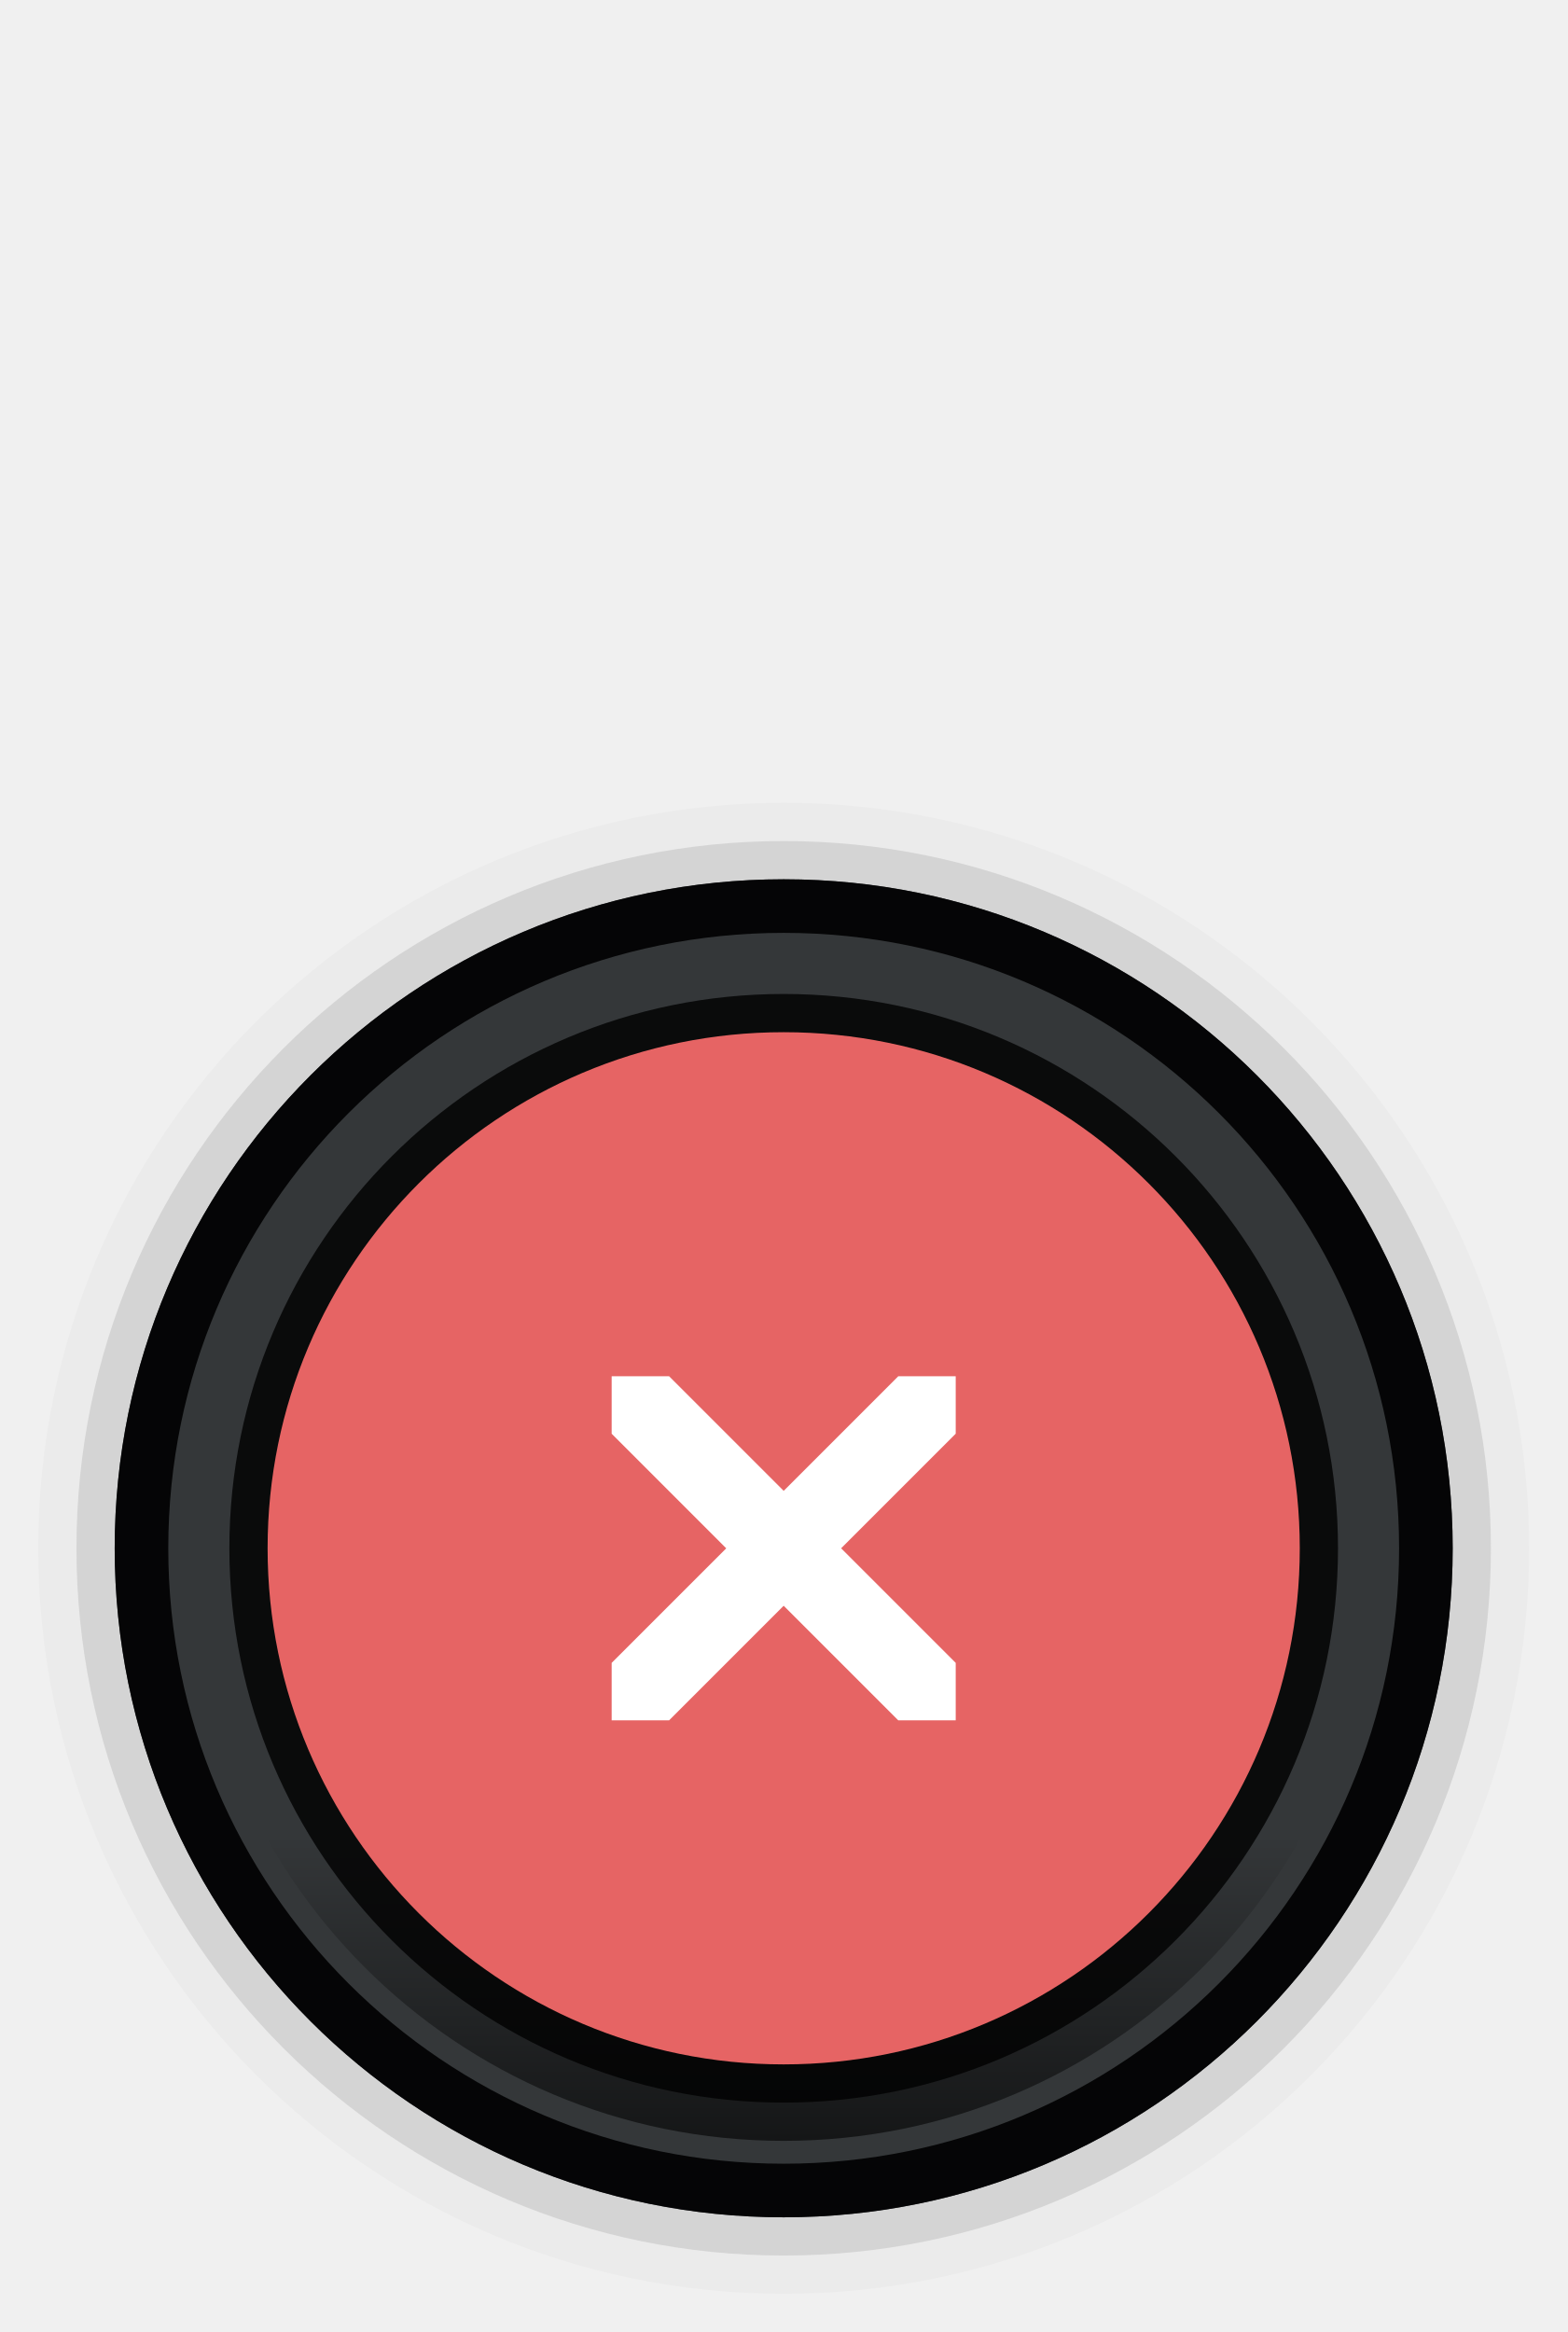
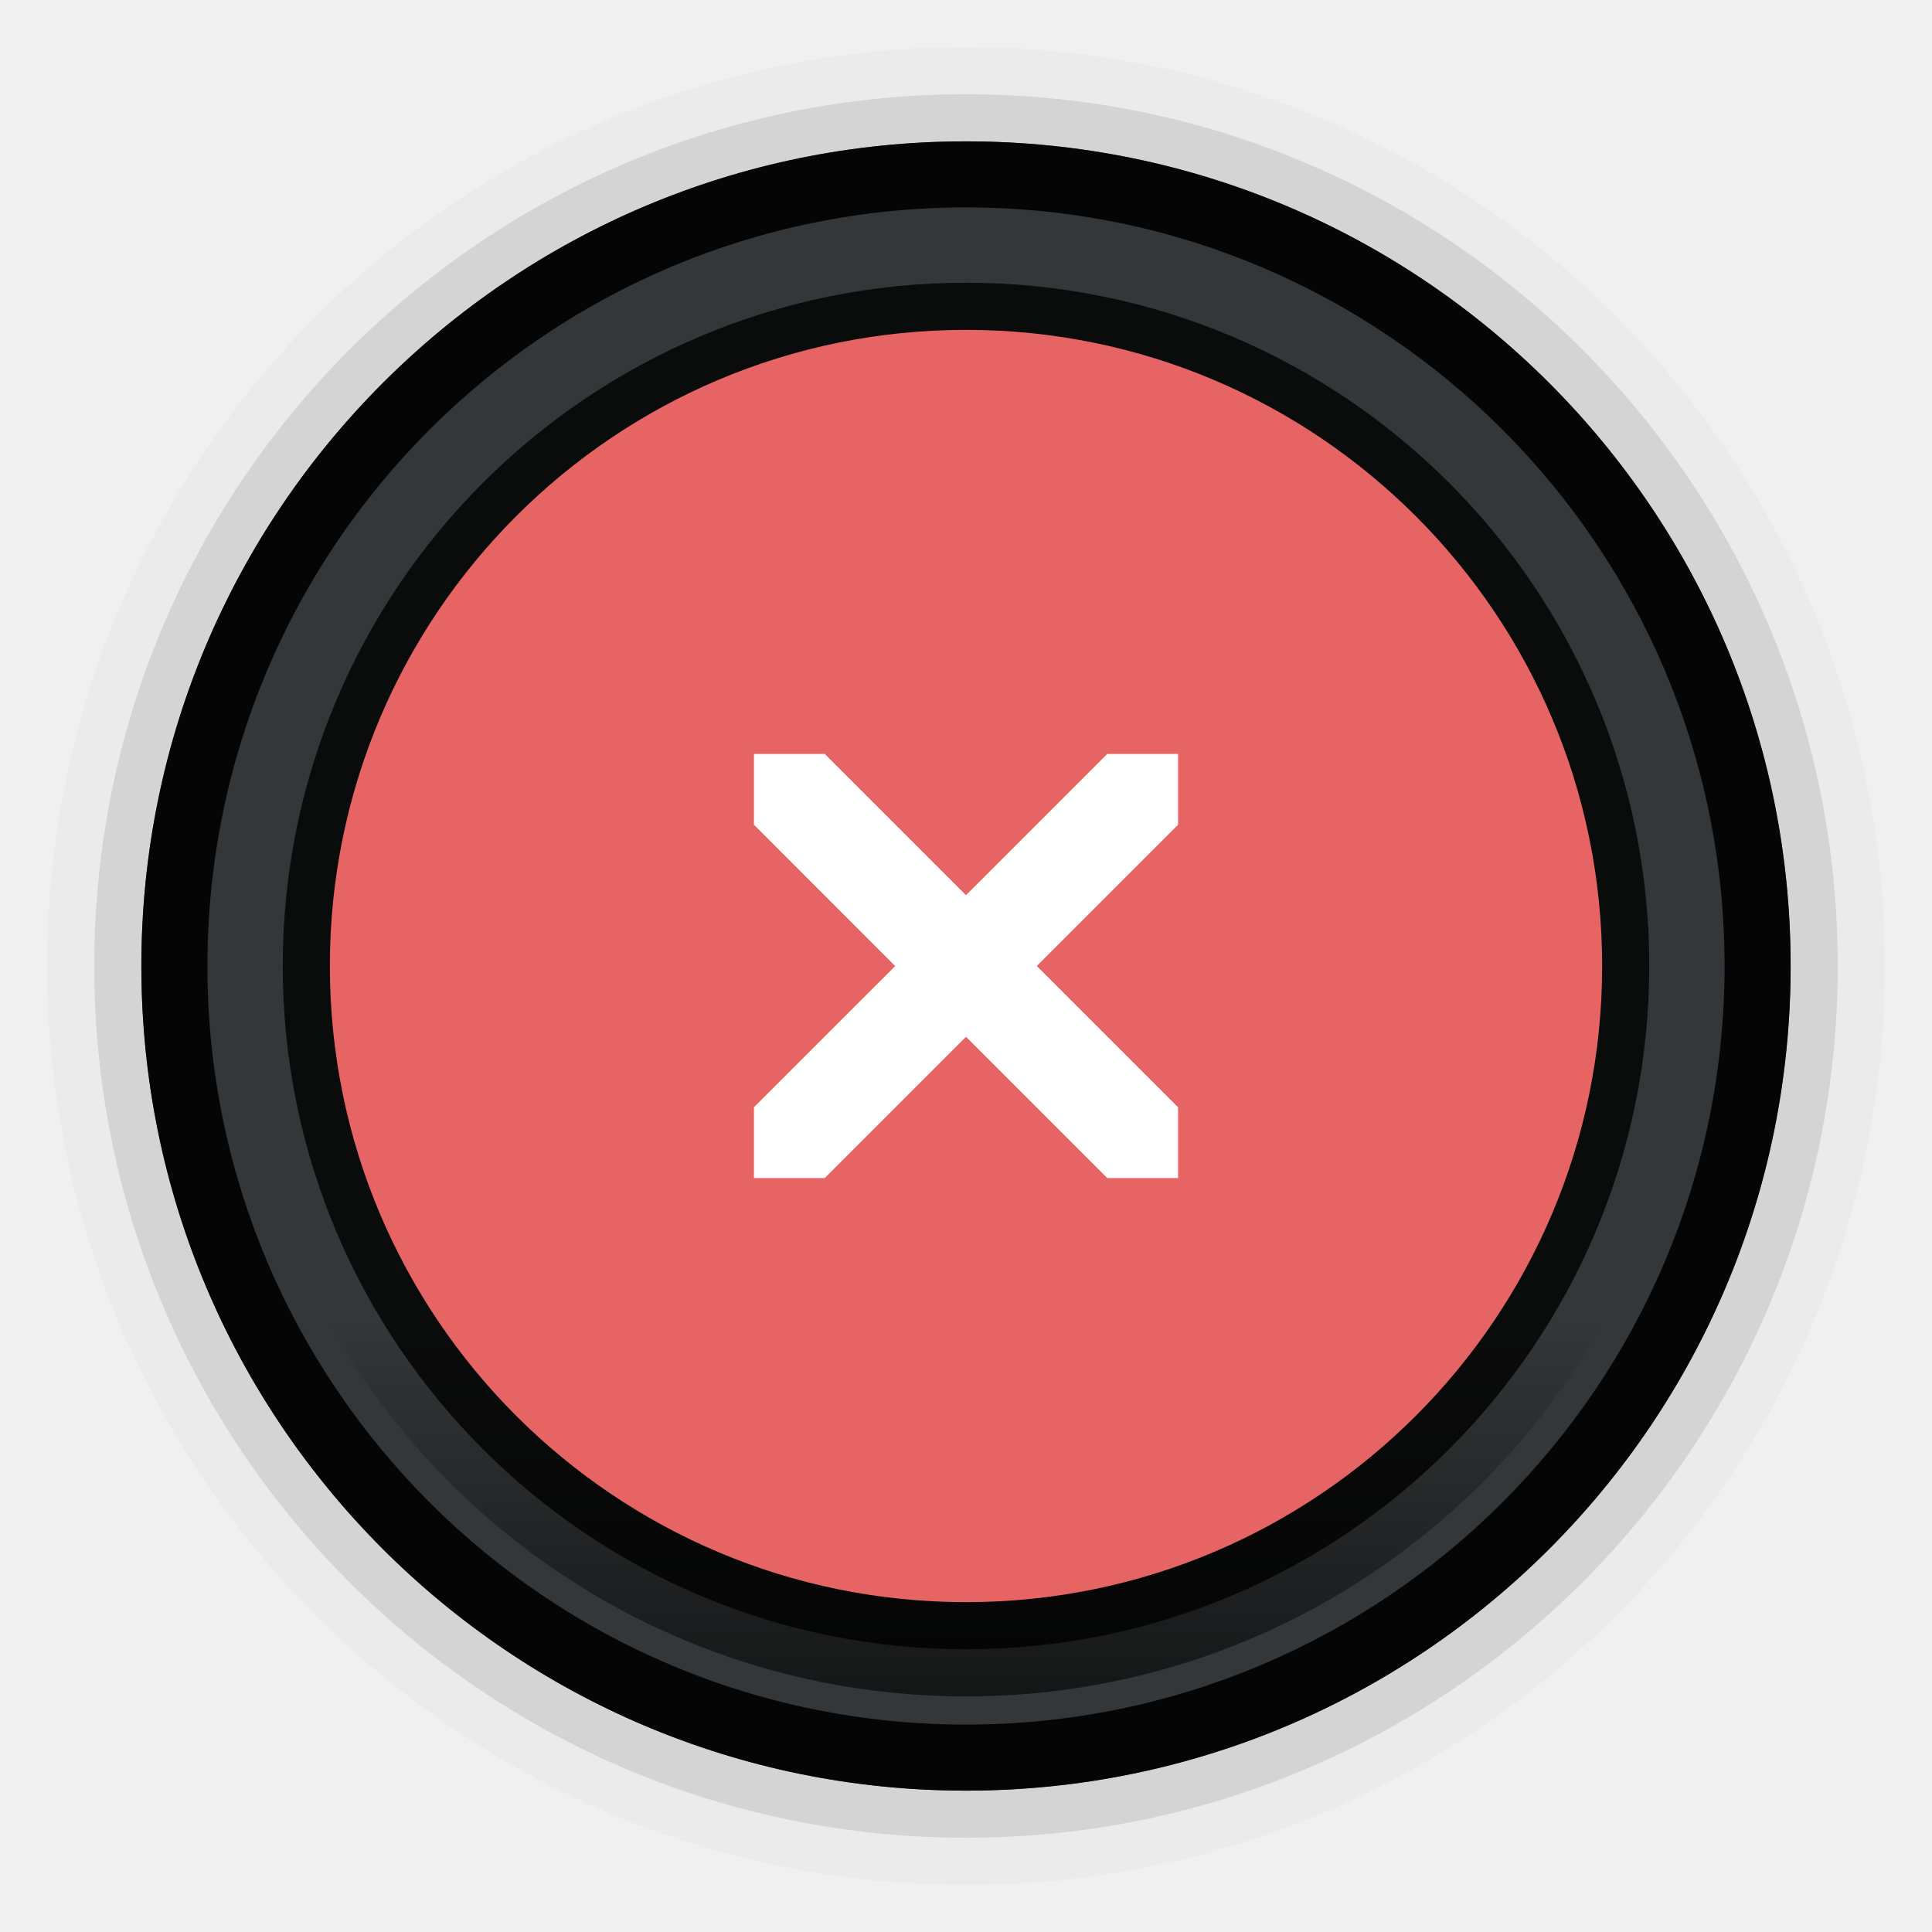
- <svg xmlns="http://www.w3.org/2000/svg" xmlns:xlink="http://www.w3.org/1999/xlink" width="41" height="61" id="svg11300" version="1.0" style="display:inline;enable-background:new">
+ <svg xmlns="http://www.w3.org/2000/svg" xmlns:xlink="http://www.w3.org/1999/xlink" width="41" height="41" id="svg11300" version="1.0" style="display:inline;enable-background:new">
  <defs id="defs3">
    <linearGradient id="linearGradient4006-3-3">
      <stop style="stop-color:#ffffff;stop-opacity:1;" offset="0" id="stop4008-3-1" />
      <stop style="stop-color:#ffffff;stop-opacity:0;" offset="1" id="stop4010-8-5" />
    </linearGradient>
    <linearGradient id="linearGradient3811-3">
      <stop id="stop3813-3" offset="0" style="stop-color:#ffffff;stop-opacity:1;" />
      <stop id="stop3815-9" offset="1" style="stop-color:#ffffff;stop-opacity:0;" />
    </linearGradient>
    <linearGradient gradientTransform="matrix(1.033333,0,0,1.033333,-299.1333,-1.199999)" xlink:href="#linearGradient5902" id="linearGradient5908" x1="4" y1="36.968" x2="11.742" y2="36.968" gradientUnits="userSpaceOnUse" />
    <linearGradient id="linearGradient5902">
      <stop style="stop-color:#000000;stop-opacity:1;" offset="0" id="stop5904" />
      <stop style="stop-color:#000000;stop-opacity:0;" offset="1" id="stop5906" />
    </linearGradient>
    <linearGradient id="linearGradient5235">
      <stop style="stop-color:#000000;stop-opacity:0;" offset="0" id="stop5237" />
      <stop id="stop5239" offset="0.35" style="stop-color:#000000;stop-opacity:0.784;" />
      <stop id="stop5241" offset="0.5" style="stop-color:#000000;stop-opacity:1;" />
      <stop style="stop-color:#000000;stop-opacity:0.784;" offset="0.65" id="stop5243" />
      <stop style="stop-color:#000000;stop-opacity:0;" offset="1" id="stop5245" />
    </linearGradient>
  </defs>
-   <g style="display:inline" id="layer1" transform="translate(0,-239)">
+   <g style="display:inline" id="layer1" transform="translate(0,-259)">
    <path style="display:inline;opacity:0.02;fill:#000000;fill-opacity:1;stroke:none;enable-background:new" d="M 20.5,260 A 19.5,19.5 0 0 0 1,279.5 19.5,19.5 0 0 0 20.5,299 19.5,19.5 0 0 0 40,279.5 19.5,19.5 0 0 0 20.5,260 Z m 0,1 A 18.5,18.5 0 0 1 39,279.5 18.5,18.5 0 0 1 20.5,298 18.5,18.5 0 0 1 2,279.5 18.5,18.5 0 0 1 20.5,261 Z" id="path4178" />
    <path style="display:inline;opacity:0.12;fill:#000000;fill-opacity:1;stroke:none;enable-background:new" d="M 20.5,261 A 18.5,18.5 0 0 0 2,279.5 18.5,18.5 0 0 0 20.5,298 18.5,18.5 0 0 0 39,279.5 18.5,18.5 0 0 0 20.5,261 Z m 0,1 A 17.5,17.5 0 0 1 38,279.5 17.5,17.5 0 0 1 20.5,297 17.5,17.5 0 0 1 3,279.5 17.5,17.5 0 0 1 20.5,262 Z" id="path4173" />
    <circle id="path5896-9" style="display:inline;opacity:0.85;fill:#131619;fill-opacity:1;stroke:none;enable-background:new" cx="20.5" cy="279.5" r="17.5" />
    <path style="display:inline;opacity:0.9;fill:#000000;fill-opacity:1;stroke:none;enable-background:new" d="M 20.5,262 A 17.5,17.5 0 0 0 3,279.5 17.5,17.5 0 0 0 20.5,297 17.5,17.5 0 0 0 38,279.5 17.5,17.5 0 0 0 20.5,262 Z m 0,1.402 A 16.097,16.097 0 0 1 36.598,279.5 16.097,16.097 0 0 1 20.5,295.598 16.097,16.097 0 0 1 4.402,279.5 16.097,16.097 0 0 1 20.5,263.402 Z" id="circle4240" />
    <circle r="15.5" cy="20.5" cx="-279.5" style="display:inline;opacity:0.6;fill:url(#linearGradient5908);fill-opacity:1;stroke:none;enable-background:new" id="path5900" transform="matrix(0,-1,1,0,0,0)" />
    <circle r="14.5" cy="279.5" cx="20.5" id="circle4191" style="display:inline;opacity:0.8;fill:#000000;fill-opacity:1;stroke:none;enable-background:new" />
    <circle style="display:inline;fill:#e66464;fill-opacity:1;stroke:none;enable-background:new" id="path5700-0" cx="20.5" cy="279.5" r="13.5" />
    <path id="path4167" d="M 17.503,275 16,275 l 0,1.503 2.997,2.998 L 16,282.497 16,284 17.503,284 20.5,281.003 23.497,284 25,284 25,282.497 22.003,279.5 25,276.503 25,275 23.497,275 20.5,277.997 Z" style="color:#000000;font-style:normal;font-variant:normal;font-weight:normal;font-stretch:normal;font-size:medium;line-height:normal;font-family:Sans;-inkscape-font-specification:Sans;text-indent:0;text-align:start;text-decoration:none;text-decoration-line:none;letter-spacing:normal;word-spacing:normal;text-transform:none;direction:ltr;block-progression:tb;writing-mode:lr-tb;baseline-shift:baseline;text-anchor:start;display:inline;overflow:visible;visibility:visible;opacity:1;fill:#ffffff;fill-opacity:1;stroke:none;stroke-width:2;marker:none;enable-background:accumulate" />
  </g>
</svg>
